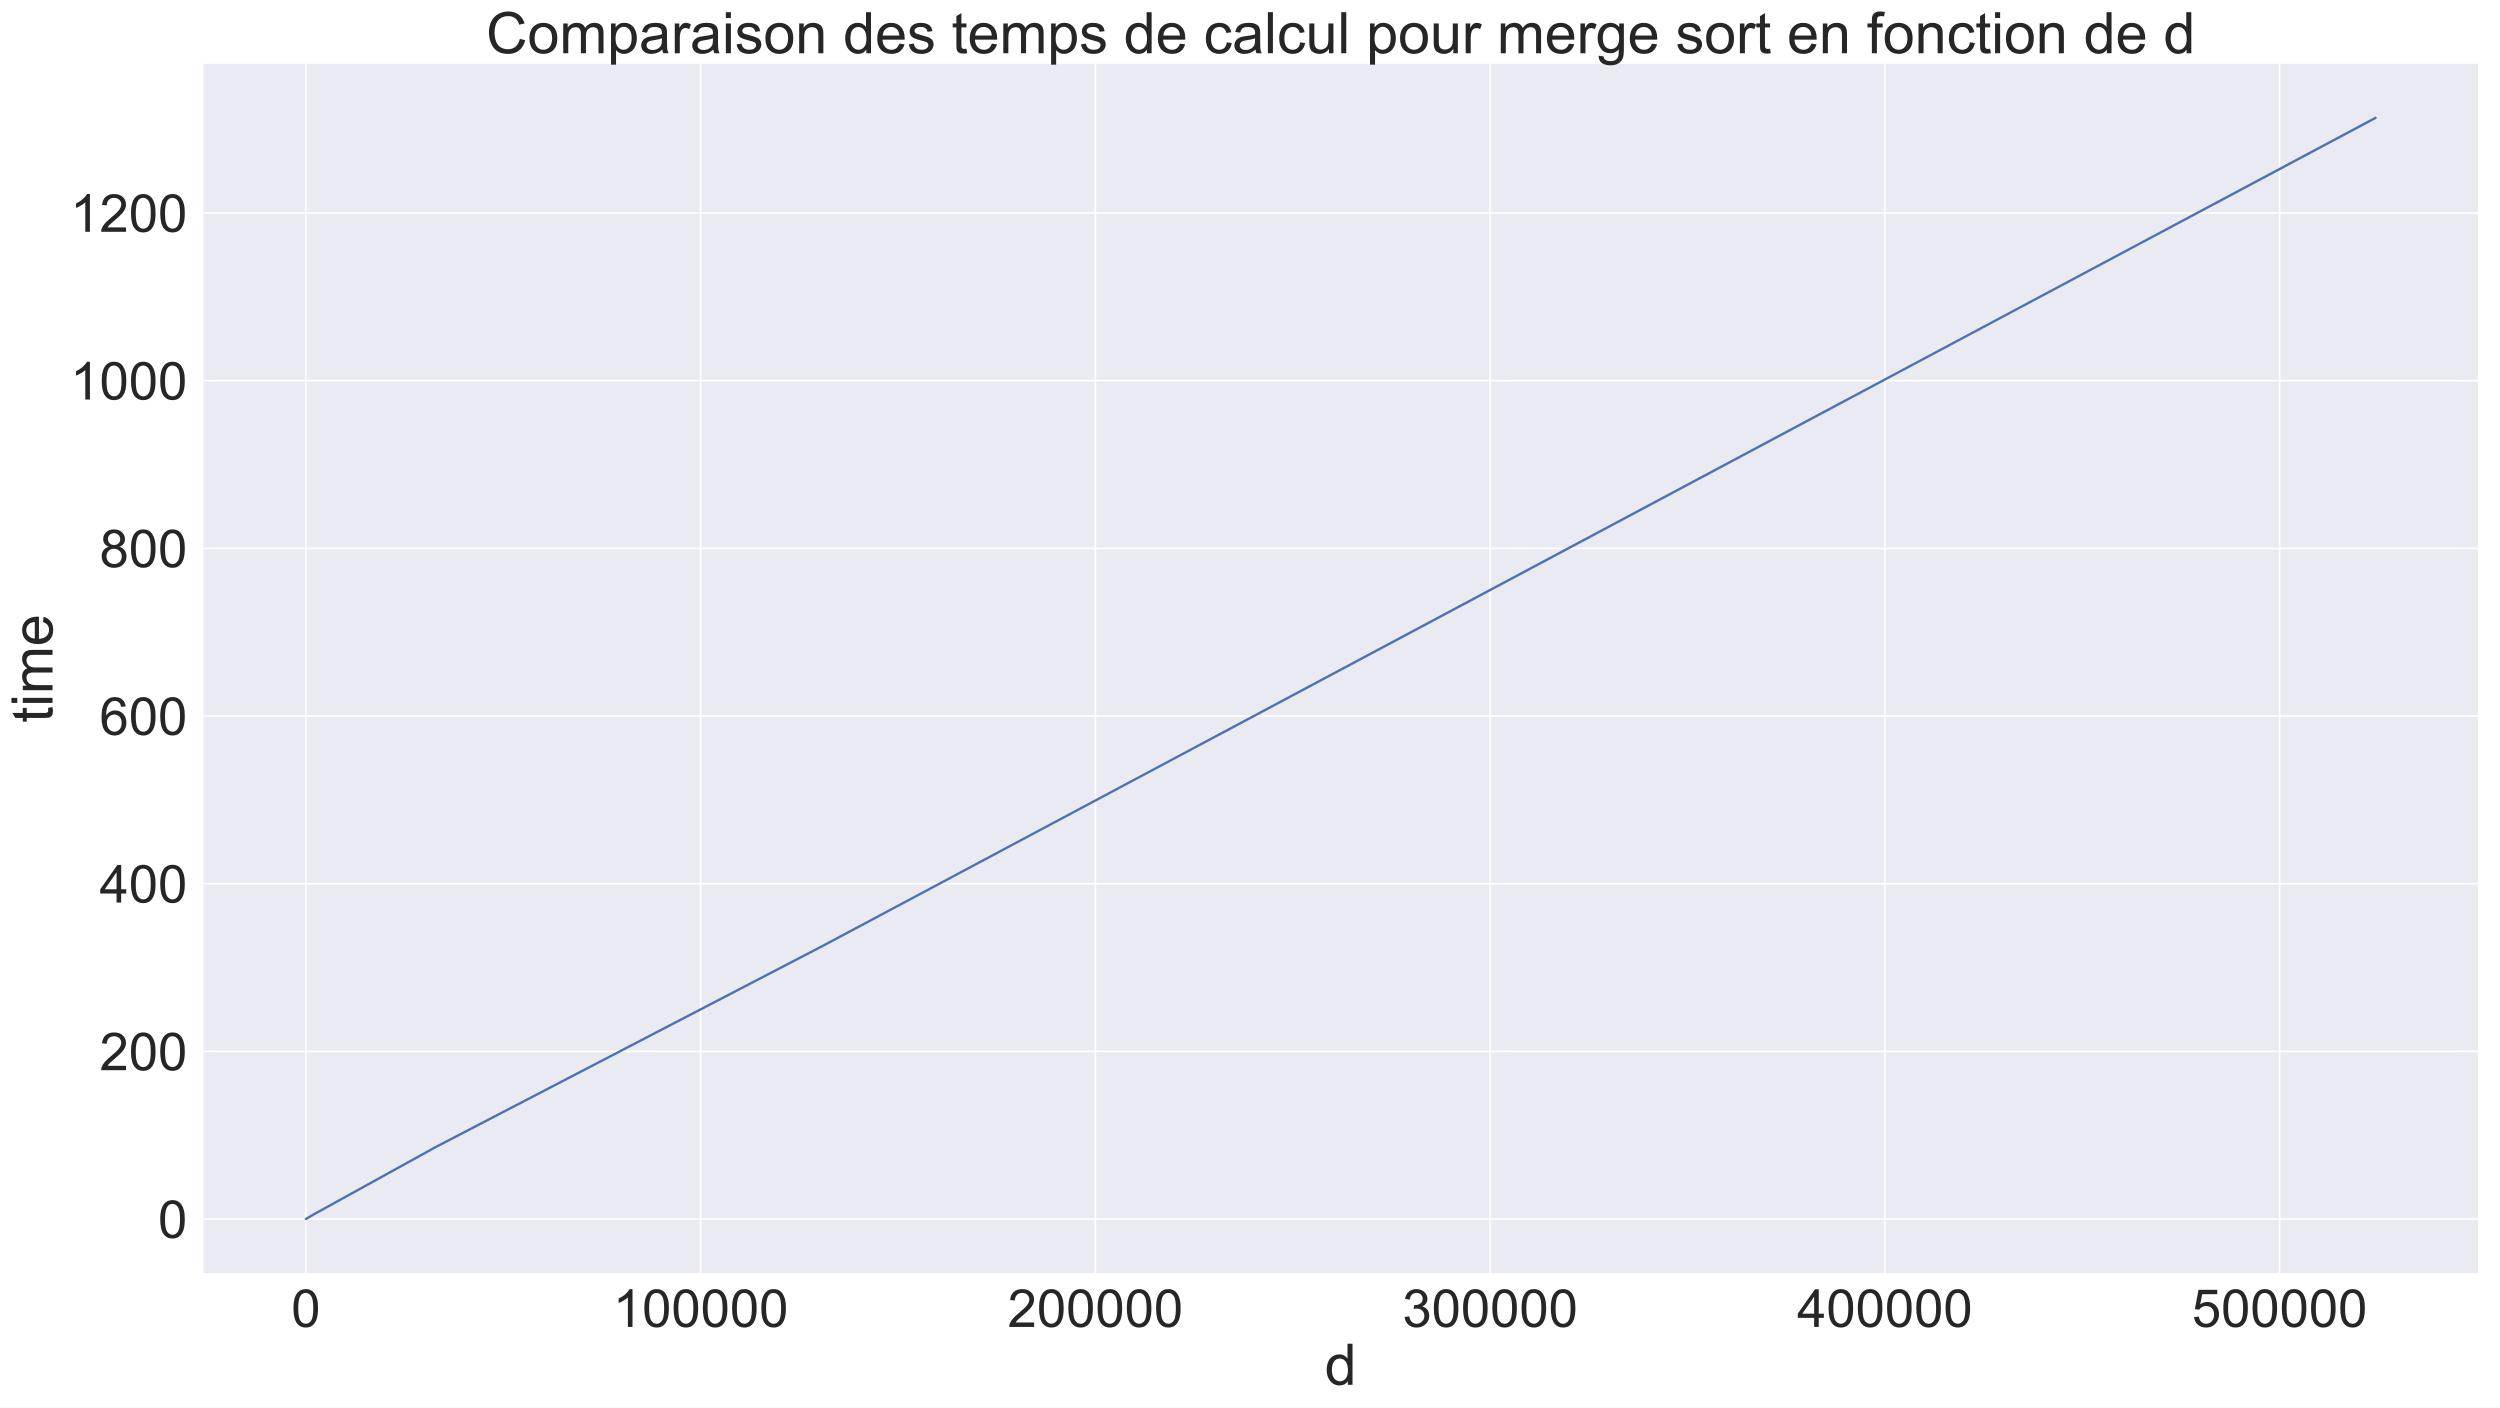
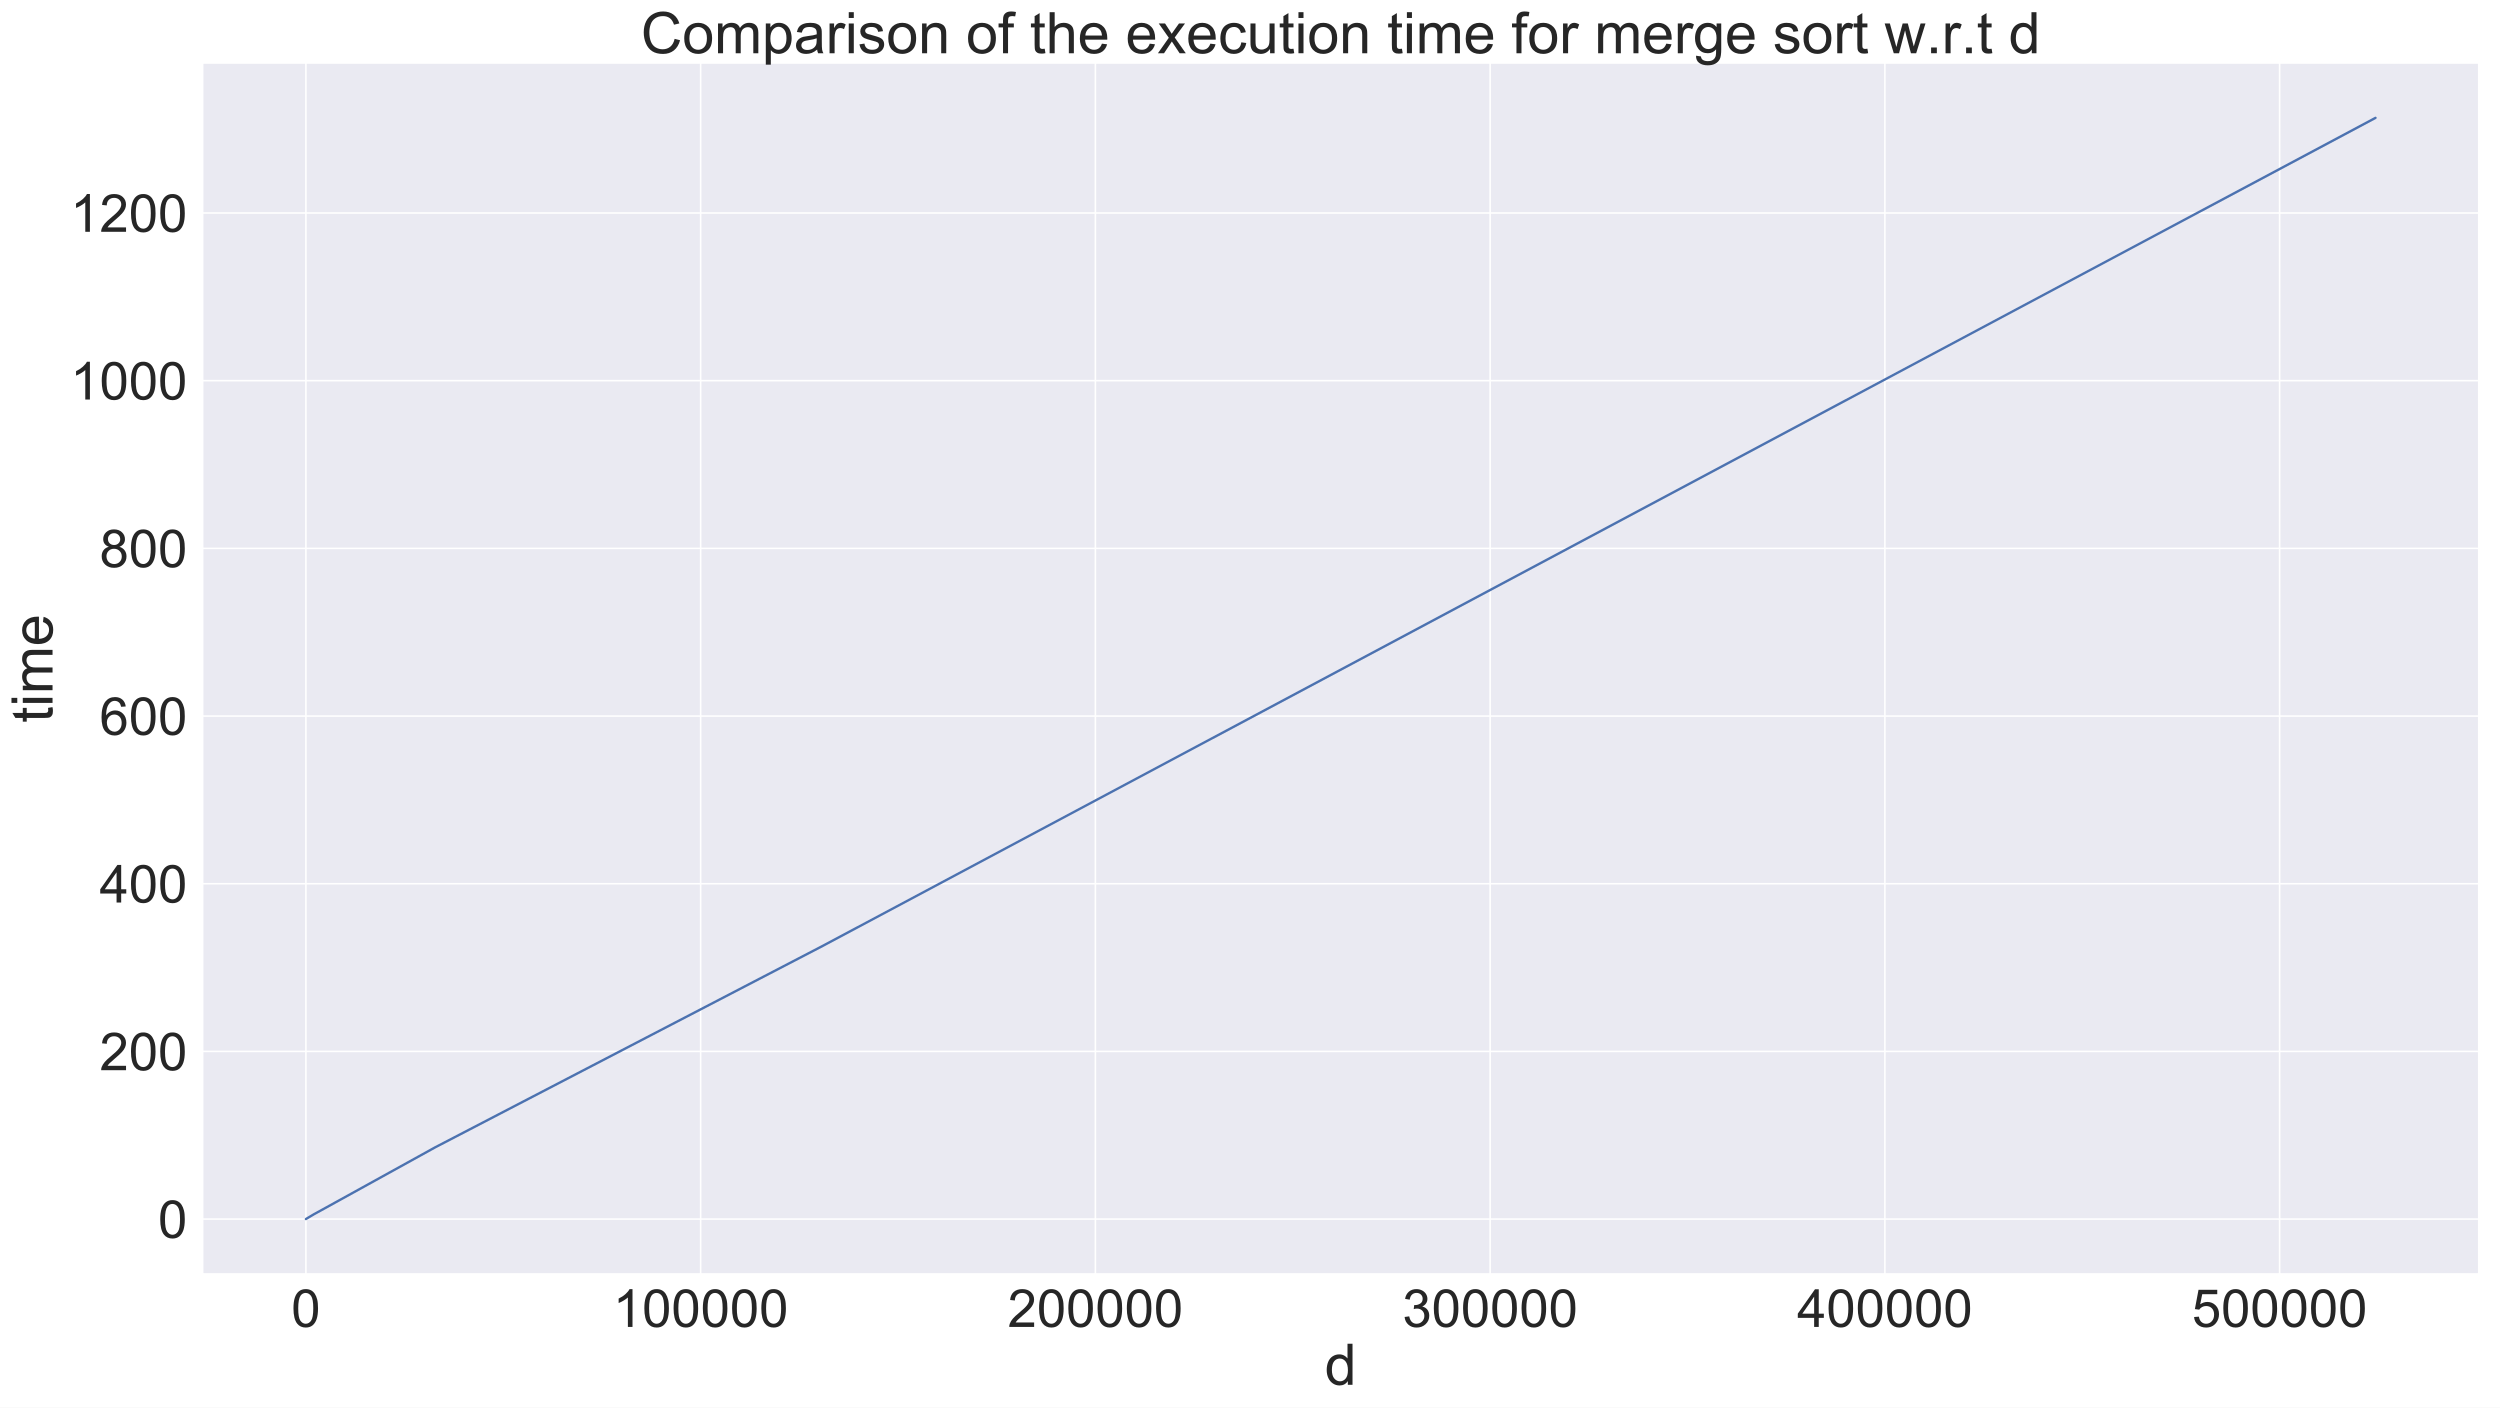
<svg xmlns="http://www.w3.org/2000/svg" xmlns:xlink="http://www.w3.org/1999/xlink" height="883.292pt" version="1.1" viewBox="0 0 1568.707 883.292" width="1568.707pt">
  <defs>
    <style type="text/css">
*{stroke-linecap:butt;stroke-linejoin:round;}
  </style>
  </defs>
  <g id="figure_1">
    <g id="patch_1">
      <path d="M 0 883.292  L 1568.707 883.292  L 1568.707 0  L 0 0  z " style="fill:#ffffff;" />
    </g>
    <g id="axes_1">
      <g id="patch_2">
        <path d="M 127.028 799.489  L 1555.507 799.489  L 1555.507 39.407  L 127.028 39.407  z " style="fill:#eaeaf2;" />
      </g>
      <g id="matplotlib.axis_1">
        <g id="xtick_1">
          <g id="line2d_1">
-             <path clip-path="url(#p38605d8eda)" d="M 191.953 799.489  L 191.953 39.407  " style="fill:none;stroke:#ffffff;stroke-linecap:round;" />
+             <path clip-path="url(#p49fc83da35)" d="M 191.953 799.489  L 191.953 39.407  " style="fill:none;stroke:#ffffff;stroke-linecap:round;" />
          </g>
          <g id="text_1">
            <defs>
              <path d="M 4.156 35.297  Q 4.156 48 6.766 55.734  Q 9.375 63.484 14.516 67.672  Q 19.672 71.875 27.484 71.875  Q 33.25 71.875 37.594 69.547  Q 41.938 67.234 44.766 62.859  Q 47.609 58.5 49.219 52.219  Q 50.828 45.953 50.828 35.297  Q 50.828 22.703 48.234 14.969  Q 45.656 7.234 40.5 3  Q 35.359 -1.219 27.484 -1.219  Q 17.141 -1.219 11.234 6.203  Q 4.156 15.141 4.156 35.297  z M 13.188 35.297  Q 13.188 17.672 17.312 11.828  Q 21.438 6 27.484 6  Q 33.547 6 37.672 11.859  Q 41.797 17.719 41.797 35.297  Q 41.797 52.984 37.672 58.781  Q 33.547 64.594 27.391 64.594  Q 21.344 64.594 17.719 59.469  Q 13.188 52.938 13.188 35.297  z " id="ArialMT-48" />
            </defs>
            <g style="fill:#262626;" transform="translate(182.7779 832.6101)scale(0.33 -0.33)">
              <use xlink:href="#ArialMT-48" />
            </g>
          </g>
        </g>
        <g id="xtick_2">
          <g id="line2d_2">
-             <path clip-path="url(#p38605d8eda)" d="M 439.646 799.489  L 439.646 39.407  " style="fill:none;stroke:#ffffff;stroke-linecap:round;" />
+             <path clip-path="url(#p49fc83da35)" d="M 439.646 799.489  L 439.646 39.407  " style="fill:none;stroke:#ffffff;stroke-linecap:round;" />
          </g>
          <g id="text_2">
            <defs>
              <path d="M 37.25 0  L 28.469 0  L 28.469 56  Q 25.297 52.984 20.141 49.953  Q 14.984 46.922 10.891 45.406  L 10.891 53.906  Q 18.266 57.375 23.781 62.297  Q 29.297 67.234 31.594 71.875  L 37.25 71.875  z " id="ArialMT-49" />
            </defs>
            <g style="fill:#262626;" transform="translate(384.5929 832.6101)scale(0.33 -0.33)">
              <use xlink:href="#ArialMT-49" />
              <use x="55.615" xlink:href="#ArialMT-48" />
              <use x="111.23" xlink:href="#ArialMT-48" />
              <use x="166.846" xlink:href="#ArialMT-48" />
              <use x="222.461" xlink:href="#ArialMT-48" />
              <use x="278.076" xlink:href="#ArialMT-48" />
            </g>
          </g>
        </g>
        <g id="xtick_3">
          <g id="line2d_3">
-             <path clip-path="url(#p38605d8eda)" d="M 687.339 799.489  L 687.339 39.407  " style="fill:none;stroke:#ffffff;stroke-linecap:round;" />
+             <path clip-path="url(#p49fc83da35)" d="M 687.339 799.489  L 687.339 39.407  " style="fill:none;stroke:#ffffff;stroke-linecap:round;" />
          </g>
          <g id="text_3">
            <defs>
              <path d="M 50.344 8.453  L 50.344 0  L 3.031 0  Q 2.938 3.172 4.047 6.109  Q 5.859 10.938 9.828 15.625  Q 13.812 20.312 21.344 26.469  Q 33.016 36.031 37.109 41.625  Q 41.219 47.219 41.219 52.203  Q 41.219 57.422 37.469 61  Q 33.734 64.594 27.734 64.594  Q 21.391 64.594 17.578 60.781  Q 13.766 56.984 13.719 50.25  L 4.688 51.172  Q 5.609 61.281 11.656 66.578  Q 17.719 71.875 27.938 71.875  Q 38.234 71.875 44.234 66.156  Q 50.25 60.453 50.25 52  Q 50.25 47.703 48.484 43.547  Q 46.734 39.406 42.656 34.812  Q 38.578 30.219 29.109 22.219  Q 21.188 15.578 18.938 13.203  Q 16.703 10.844 15.234 8.453  z " id="ArialMT-50" />
            </defs>
            <g style="fill:#262626;" transform="translate(632.2856 832.6101)scale(0.33 -0.33)">
              <use xlink:href="#ArialMT-50" />
              <use x="55.615" xlink:href="#ArialMT-48" />
              <use x="111.23" xlink:href="#ArialMT-48" />
              <use x="166.846" xlink:href="#ArialMT-48" />
              <use x="222.461" xlink:href="#ArialMT-48" />
              <use x="278.076" xlink:href="#ArialMT-48" />
            </g>
          </g>
        </g>
        <g id="xtick_4">
          <g id="line2d_4">
-             <path clip-path="url(#p38605d8eda)" d="M 935.032 799.489  L 935.032 39.407  " style="fill:none;stroke:#ffffff;stroke-linecap:round;" />
+             <path clip-path="url(#p49fc83da35)" d="M 935.032 799.489  L 935.032 39.407  " style="fill:none;stroke:#ffffff;stroke-linecap:round;" />
          </g>
          <g id="text_4">
            <defs>
              <path d="M 4.203 18.891  L 12.984 20.062  Q 14.5 12.594 18.141 9.297  Q 21.781 6 27 6  Q 33.203 6 37.469 10.297  Q 41.75 14.594 41.75 20.953  Q 41.75 27 37.797 30.922  Q 33.844 34.859 27.734 34.859  Q 25.25 34.859 21.531 33.891  L 22.516 41.609  Q 23.391 41.5 23.922 41.5  Q 29.547 41.5 34.031 44.422  Q 38.531 47.359 38.531 53.469  Q 38.531 58.297 35.25 61.469  Q 31.984 64.656 26.812 64.656  Q 21.688 64.656 18.266 61.422  Q 14.844 58.203 13.875 51.766  L 5.078 53.328  Q 6.688 62.156 12.391 67.016  Q 18.109 71.875 26.609 71.875  Q 32.469 71.875 37.391 69.359  Q 42.328 66.844 44.938 62.5  Q 47.562 58.156 47.562 53.266  Q 47.562 48.641 45.062 44.828  Q 42.578 41.016 37.703 38.766  Q 44.047 37.312 47.562 32.688  Q 51.078 28.078 51.078 21.141  Q 51.078 11.766 44.234 5.25  Q 37.406 -1.266 26.953 -1.266  Q 17.531 -1.266 11.297 4.344  Q 5.078 9.969 4.203 18.891  z " id="ArialMT-51" />
            </defs>
            <g style="fill:#262626;" transform="translate(879.9783 832.6101)scale(0.33 -0.33)">
              <use xlink:href="#ArialMT-51" />
              <use x="55.615" xlink:href="#ArialMT-48" />
              <use x="111.23" xlink:href="#ArialMT-48" />
              <use x="166.846" xlink:href="#ArialMT-48" />
              <use x="222.461" xlink:href="#ArialMT-48" />
              <use x="278.076" xlink:href="#ArialMT-48" />
            </g>
          </g>
        </g>
        <g id="xtick_5">
          <g id="line2d_5">
-             <path clip-path="url(#p38605d8eda)" d="M 1182.724 799.489  L 1182.724 39.407  " style="fill:none;stroke:#ffffff;stroke-linecap:round;" />
+             <path clip-path="url(#p49fc83da35)" d="M 1182.724 799.489  L 1182.724 39.407  " style="fill:none;stroke:#ffffff;stroke-linecap:round;" />
          </g>
          <g id="text_5">
            <defs>
              <path d="M 32.328 0  L 32.328 17.141  L 1.266 17.141  L 1.266 25.203  L 33.938 71.578  L 41.109 71.578  L 41.109 25.203  L 50.781 25.203  L 50.781 17.141  L 41.109 17.141  L 41.109 0  z M 32.328 25.203  L 32.328 57.469  L 9.906 25.203  z " id="ArialMT-52" />
            </defs>
            <g style="fill:#262626;" transform="translate(1127.671 832.6101)scale(0.33 -0.33)">
              <use xlink:href="#ArialMT-52" />
              <use x="55.615" xlink:href="#ArialMT-48" />
              <use x="111.23" xlink:href="#ArialMT-48" />
              <use x="166.846" xlink:href="#ArialMT-48" />
              <use x="222.461" xlink:href="#ArialMT-48" />
              <use x="278.076" xlink:href="#ArialMT-48" />
            </g>
          </g>
        </g>
        <g id="xtick_6">
          <g id="line2d_6">
-             <path clip-path="url(#p38605d8eda)" d="M 1430.417 799.489  L 1430.417 39.407  " style="fill:none;stroke:#ffffff;stroke-linecap:round;" />
+             <path clip-path="url(#p49fc83da35)" d="M 1430.417 799.489  L 1430.417 39.407  " style="fill:none;stroke:#ffffff;stroke-linecap:round;" />
          </g>
          <g id="text_6">
            <defs>
              <path d="M 4.156 18.75  L 13.375 19.531  Q 14.406 12.797 18.141 9.391  Q 21.875 6 27.156 6  Q 33.5 6 37.891 10.781  Q 42.281 15.578 42.281 23.484  Q 42.281 31 38.062 35.344  Q 33.844 39.703 27 39.703  Q 22.75 39.703 19.328 37.766  Q 15.922 35.844 13.969 32.766  L 5.719 33.844  L 12.641 70.609  L 48.25 70.609  L 48.25 62.203  L 19.672 62.203  L 15.828 42.969  Q 22.266 47.469 29.344 47.469  Q 38.719 47.469 45.156 40.969  Q 51.609 34.469 51.609 24.266  Q 51.609 14.547 45.953 7.469  Q 39.062 -1.219 27.156 -1.219  Q 17.391 -1.219 11.203 4.25  Q 5.031 9.719 4.156 18.75  z " id="ArialMT-53" />
            </defs>
            <g style="fill:#262626;" transform="translate(1375.364 832.6101)scale(0.33 -0.33)">
              <use xlink:href="#ArialMT-53" />
              <use x="55.615" xlink:href="#ArialMT-48" />
              <use x="111.23" xlink:href="#ArialMT-48" />
              <use x="166.846" xlink:href="#ArialMT-48" />
              <use x="222.461" xlink:href="#ArialMT-48" />
              <use x="278.076" xlink:href="#ArialMT-48" />
            </g>
          </g>
        </g>
        <g id="text_7">
          <defs>
            <path d="M 40.234 0  L 40.234 6.547  Q 35.297 -1.172 25.734 -1.172  Q 19.531 -1.172 14.328 2.25  Q 9.125 5.672 6.266 11.797  Q 3.422 17.922 3.422 25.875  Q 3.422 33.641 6 39.969  Q 8.594 46.297 13.766 49.656  Q 18.953 53.031 25.344 53.031  Q 30.031 53.031 33.688 51.047  Q 37.359 49.078 39.656 45.906  L 39.656 71.578  L 48.391 71.578  L 48.391 0  z M 12.453 25.875  Q 12.453 15.922 16.641 10.984  Q 20.844 6.062 26.562 6.062  Q 32.328 6.062 36.344 10.766  Q 40.375 15.484 40.375 25.141  Q 40.375 35.797 36.266 40.766  Q 32.172 45.75 26.172 45.75  Q 20.312 45.75 16.375 40.969  Q 12.453 36.188 12.453 25.875  z " id="ArialMT-100" />
          </defs>
          <g style="fill:#262626;" transform="translate(831.2578 868.9369)scale(0.36 -0.36)">
            <use xlink:href="#ArialMT-100" />
          </g>
        </g>
      </g>
      <g id="matplotlib.axis_2">
        <g id="ytick_1">
          <g id="line2d_7">
-             <path clip-path="url(#p38605d8eda)" d="M 127.028 764.957  L 1555.507 764.957  " style="fill:none;stroke:#ffffff;stroke-linecap:round;" />
+             <path clip-path="url(#p49fc83da35)" d="M 127.028 764.957  L 1555.507 764.957  " style="fill:none;stroke:#ffffff;stroke-linecap:round;" />
          </g>
          <g id="text_8">
            <g style="fill:#262626;" transform="translate(99.17641 776.7675)scale(0.33 -0.33)">
              <use xlink:href="#ArialMT-48" />
            </g>
          </g>
        </g>
        <g id="ytick_2">
          <g id="line2d_8">
-             <path clip-path="url(#p38605d8eda)" d="M 127.028 659.741  L 1555.507 659.741  " style="fill:none;stroke:#ffffff;stroke-linecap:round;" />
+             <path clip-path="url(#p49fc83da35)" d="M 127.028 659.741  L 1555.507 659.741  " style="fill:none;stroke:#ffffff;stroke-linecap:round;" />
          </g>
          <g id="text_9">
            <g style="fill:#262626;" transform="translate(62.47422 671.551)scale(0.33 -0.33)">
              <use xlink:href="#ArialMT-50" />
              <use x="55.615" xlink:href="#ArialMT-48" />
              <use x="111.23" xlink:href="#ArialMT-48" />
            </g>
          </g>
        </g>
        <g id="ytick_3">
          <g id="line2d_9">
-             <path clip-path="url(#p38605d8eda)" d="M 127.028 554.524  L 1555.507 554.524  " style="fill:none;stroke:#ffffff;stroke-linecap:round;" />
+             <path clip-path="url(#p49fc83da35)" d="M 127.028 554.524  L 1555.507 554.524  " style="fill:none;stroke:#ffffff;stroke-linecap:round;" />
          </g>
          <g id="text_10">
            <g style="fill:#262626;" transform="translate(62.47422 566.3344)scale(0.33 -0.33)">
              <use xlink:href="#ArialMT-52" />
              <use x="55.615" xlink:href="#ArialMT-48" />
              <use x="111.23" xlink:href="#ArialMT-48" />
            </g>
          </g>
        </g>
        <g id="ytick_4">
          <g id="line2d_10">
-             <path clip-path="url(#p38605d8eda)" d="M 127.028 449.308  L 1555.507 449.308  " style="fill:none;stroke:#ffffff;stroke-linecap:round;" />
+             <path clip-path="url(#p49fc83da35)" d="M 127.028 449.308  L 1555.507 449.308  " style="fill:none;stroke:#ffffff;stroke-linecap:round;" />
          </g>
          <g id="text_11">
            <defs>
              <path d="M 49.75 54.047  L 41.016 53.375  Q 39.844 58.547 37.703 60.891  Q 34.125 64.656 28.906 64.656  Q 24.703 64.656 21.531 62.312  Q 17.391 59.281 14.984 53.469  Q 12.594 47.656 12.5 36.922  Q 15.672 41.75 20.266 44.094  Q 24.859 46.438 29.891 46.438  Q 38.672 46.438 44.844 39.969  Q 51.031 33.5 51.031 23.25  Q 51.031 16.5 48.125 10.719  Q 45.219 4.938 40.141 1.859  Q 35.062 -1.219 28.609 -1.219  Q 17.625 -1.219 10.688 6.859  Q 3.766 14.938 3.766 33.5  Q 3.766 54.25 11.422 63.672  Q 18.109 71.875 29.438 71.875  Q 37.891 71.875 43.281 67.141  Q 48.688 62.406 49.75 54.047  z M 13.875 23.188  Q 13.875 18.656 15.797 14.5  Q 17.719 10.359 21.188 8.172  Q 24.656 6 28.469 6  Q 34.031 6 38.031 10.484  Q 42.047 14.984 42.047 22.703  Q 42.047 30.125 38.078 34.391  Q 34.125 38.672 28.125 38.672  Q 22.172 38.672 18.016 34.391  Q 13.875 30.125 13.875 23.188  z " id="ArialMT-54" />
            </defs>
            <g style="fill:#262626;" transform="translate(62.47422 461.1179)scale(0.33 -0.33)">
              <use xlink:href="#ArialMT-54" />
              <use x="55.615" xlink:href="#ArialMT-48" />
              <use x="111.23" xlink:href="#ArialMT-48" />
            </g>
          </g>
        </g>
        <g id="ytick_5">
          <g id="line2d_11">
-             <path clip-path="url(#p38605d8eda)" d="M 127.028 344.091  L 1555.507 344.091  " style="fill:none;stroke:#ffffff;stroke-linecap:round;" />
+             <path clip-path="url(#p49fc83da35)" d="M 127.028 344.091  L 1555.507 344.091  " style="fill:none;stroke:#ffffff;stroke-linecap:round;" />
          </g>
          <g id="text_12">
            <defs>
              <path d="M 17.672 38.812  Q 12.203 40.828 9.562 44.531  Q 6.938 48.25 6.938 53.422  Q 6.938 61.234 12.547 66.547  Q 18.172 71.875 27.484 71.875  Q 36.859 71.875 42.578 66.422  Q 48.297 60.984 48.297 53.172  Q 48.297 48.188 45.672 44.5  Q 43.062 40.828 37.75 38.812  Q 44.344 36.672 47.781 31.875  Q 51.219 27.094 51.219 20.453  Q 51.219 11.281 44.719 5.031  Q 38.234 -1.219 27.641 -1.219  Q 17.047 -1.219 10.547 5.047  Q 4.047 11.328 4.047 20.703  Q 4.047 27.688 7.594 32.391  Q 11.141 37.109 17.672 38.812  z M 15.922 53.719  Q 15.922 48.641 19.188 45.406  Q 22.469 42.188 27.688 42.188  Q 32.766 42.188 36.016 45.375  Q 39.266 48.578 39.266 53.219  Q 39.266 58.062 35.906 61.359  Q 32.562 64.656 27.594 64.656  Q 22.562 64.656 19.234 61.422  Q 15.922 58.203 15.922 53.719  z M 13.094 20.656  Q 13.094 16.891 14.875 13.375  Q 16.656 9.859 20.172 7.922  Q 23.688 6 27.734 6  Q 34.031 6 38.125 10.047  Q 42.234 14.109 42.234 20.359  Q 42.234 26.703 38.016 30.859  Q 33.797 35.016 27.438 35.016  Q 21.234 35.016 17.156 30.906  Q 13.094 26.812 13.094 20.656  z " id="ArialMT-56" />
            </defs>
            <g style="fill:#262626;" transform="translate(62.47422 355.9014)scale(0.33 -0.33)">
              <use xlink:href="#ArialMT-56" />
              <use x="55.615" xlink:href="#ArialMT-48" />
              <use x="111.23" xlink:href="#ArialMT-48" />
            </g>
          </g>
        </g>
        <g id="ytick_6">
          <g id="line2d_12">
-             <path clip-path="url(#p38605d8eda)" d="M 127.028 238.874  L 1555.507 238.874  " style="fill:none;stroke:#ffffff;stroke-linecap:round;" />
+             <path clip-path="url(#p49fc83da35)" d="M 127.028 238.874  L 1555.507 238.874  " style="fill:none;stroke:#ffffff;stroke-linecap:round;" />
          </g>
          <g id="text_13">
            <g style="fill:#262626;" transform="translate(44.12313 250.6848)scale(0.33 -0.33)">
              <use xlink:href="#ArialMT-49" />
              <use x="55.615" xlink:href="#ArialMT-48" />
              <use x="111.23" xlink:href="#ArialMT-48" />
              <use x="166.846" xlink:href="#ArialMT-48" />
            </g>
          </g>
        </g>
        <g id="ytick_7">
          <g id="line2d_13">
-             <path clip-path="url(#p38605d8eda)" d="M 127.028 133.658  L 1555.507 133.658  " style="fill:none;stroke:#ffffff;stroke-linecap:round;" />
+             <path clip-path="url(#p49fc83da35)" d="M 127.028 133.658  L 1555.507 133.658  " style="fill:none;stroke:#ffffff;stroke-linecap:round;" />
          </g>
          <g id="text_14">
            <g style="fill:#262626;" transform="translate(44.12313 145.4683)scale(0.33 -0.33)">
              <use xlink:href="#ArialMT-49" />
              <use x="55.615" xlink:href="#ArialMT-50" />
              <use x="111.23" xlink:href="#ArialMT-48" />
              <use x="166.846" xlink:href="#ArialMT-48" />
            </g>
          </g>
        </g>
        <g id="text_15">
          <defs>
            <path d="M 25.781 7.859  L 27.047 0.094  Q 23.344 -0.688 20.406 -0.688  Q 15.625 -0.688 12.984 0.828  Q 10.359 2.344 9.281 4.812  Q 8.203 7.281 8.203 15.188  L 8.203 45.016  L 1.766 45.016  L 1.766 51.859  L 8.203 51.859  L 8.203 64.703  L 16.938 69.969  L 16.938 51.859  L 25.781 51.859  L 25.781 45.016  L 16.938 45.016  L 16.938 14.703  Q 16.938 10.938 17.406 9.859  Q 17.875 8.797 18.922 8.156  Q 19.969 7.516 21.922 7.516  Q 23.391 7.516 25.781 7.859  z " id="ArialMT-116" />
            <path d="M 6.641 61.469  L 6.641 71.578  L 15.438 71.578  L 15.438 61.469  z M 6.641 0  L 6.641 51.859  L 15.438 51.859  L 15.438 0  z " id="ArialMT-105" />
            <path d="M 6.594 0  L 6.594 51.859  L 14.453 51.859  L 14.453 44.578  Q 16.891 48.391 20.938 50.703  Q 25 53.031 30.172 53.031  Q 35.938 53.031 39.625 50.641  Q 43.312 48.25 44.828 43.953  Q 50.984 53.031 60.844 53.031  Q 68.562 53.031 72.703 48.75  Q 76.859 44.484 76.859 35.594  L 76.859 0  L 68.109 0  L 68.109 32.672  Q 68.109 37.938 67.25 40.25  Q 66.406 42.578 64.156 43.984  Q 61.922 45.406 58.891 45.406  Q 53.422 45.406 49.797 41.766  Q 46.188 38.141 46.188 30.125  L 46.188 0  L 37.406 0  L 37.406 33.688  Q 37.406 39.547 35.25 42.469  Q 33.109 45.406 28.219 45.406  Q 24.516 45.406 21.359 43.453  Q 18.219 41.5 16.797 37.734  Q 15.375 33.984 15.375 26.906  L 15.375 0  z " id="ArialMT-109" />
            <path d="M 42.094 16.703  L 51.172 15.578  Q 49.031 7.625 43.219 3.219  Q 37.406 -1.172 28.375 -1.172  Q 17 -1.172 10.328 5.828  Q 3.656 12.844 3.656 25.484  Q 3.656 38.578 10.391 45.797  Q 17.141 53.031 27.875 53.031  Q 38.281 53.031 44.875 45.953  Q 51.469 38.875 51.469 26.031  Q 51.469 25.25 51.422 23.688  L 12.75 23.688  Q 13.234 15.141 17.578 10.594  Q 21.922 6.062 28.422 6.062  Q 33.25 6.062 36.672 8.594  Q 40.094 11.141 42.094 16.703  z M 13.234 30.906  L 42.188 30.906  Q 41.609 37.453 38.875 40.719  Q 34.672 45.797 27.984 45.797  Q 21.922 45.797 17.797 41.75  Q 13.672 37.703 13.234 30.906  z " id="ArialMT-101" />
          </defs>
          <g style="fill:#262626;" transform="translate(32.96813 453.4512)rotate(-90)scale(0.36 -0.36)">
            <use xlink:href="#ArialMT-116" />
            <use x="27.783" xlink:href="#ArialMT-105" />
            <use x="50" xlink:href="#ArialMT-109" />
            <use x="133.301" xlink:href="#ArialMT-101" />
          </g>
        </g>
      </g>
      <g id="line2d_14">
-         <path clip-path="url(#p38605d8eda)" d="M 191.958 764.94  L 191.973 764.926  L 192.033 764.882  L 192.271 764.737  L 193.222 764.163  L 197.026 761.9  L 212.244 753.522  L 273.117 719.901  L 516.609 593.342  L 1490.577 73.956  " style="fill:none;stroke:#4c72b0;stroke-linecap:round;stroke-width:1.5;" />
+         <path clip-path="url(#p49fc83da35)" d="M 191.958 764.94  L 191.973 764.926  L 192.033 764.882  L 192.271 764.737  L 193.222 764.163  L 197.026 761.9  L 212.244 753.522  L 273.117 719.901  L 516.609 593.342  L 1490.577 73.956  " style="fill:none;stroke:#4c72b0;stroke-linecap:round;stroke-width:1.5;" />
      </g>
      <g id="patch_3">
        <path d="M 127.028 799.489  L 127.028 39.407  " style="fill:none;stroke:#ffffff;stroke-linecap:square;stroke-linejoin:miter;stroke-width:1.25;" />
      </g>
      <g id="patch_4">
        <path d="M 1555.507 799.489  L 1555.507 39.407  " style="fill:none;stroke:#ffffff;stroke-linecap:square;stroke-linejoin:miter;stroke-width:1.25;" />
      </g>
      <g id="patch_5">
        <path d="M 127.028 799.489  L 1555.507 799.489  " style="fill:none;stroke:#ffffff;stroke-linecap:square;stroke-linejoin:miter;stroke-width:1.25;" />
      </g>
      <g id="patch_6">
        <path d="M 127.028 39.407  L 1555.507 39.407  " style="fill:none;stroke:#ffffff;stroke-linecap:square;stroke-linejoin:miter;stroke-width:1.25;" />
      </g>
      <g id="text_16">
        <defs>
          <path d="M 58.797 25.094  L 68.266 22.703  Q 65.281 11.031 57.547 4.906  Q 49.812 -1.219 38.625 -1.219  Q 27.047 -1.219 19.797 3.484  Q 12.547 8.203 8.766 17.141  Q 4.984 26.078 4.984 36.328  Q 4.984 47.516 9.25 55.828  Q 13.531 64.156 21.406 68.469  Q 29.297 72.797 38.766 72.797  Q 49.516 72.797 56.828 67.328  Q 64.156 61.859 67.047 51.953  L 57.719 49.75  Q 55.219 57.562 50.484 61.125  Q 45.75 64.703 38.578 64.703  Q 30.328 64.703 24.781 60.734  Q 19.234 56.781 16.984 50.109  Q 14.75 43.453 14.75 36.375  Q 14.75 27.25 17.406 20.438  Q 20.062 13.625 25.672 10.25  Q 31.297 6.891 37.844 6.891  Q 45.797 6.891 51.312 11.469  Q 56.844 16.062 58.797 25.094  z " id="ArialMT-67" />
          <path d="M 3.328 25.922  Q 3.328 40.328 11.328 47.266  Q 18.016 53.031 27.641 53.031  Q 38.328 53.031 45.109 46.016  Q 51.906 39.016 51.906 26.656  Q 51.906 16.656 48.906 10.906  Q 45.906 5.172 40.156 2  Q 34.422 -1.172 27.641 -1.172  Q 16.75 -1.172 10.031 5.812  Q 3.328 12.797 3.328 25.922  z M 12.359 25.922  Q 12.359 15.969 16.703 11.016  Q 21.047 6.062 27.641 6.062  Q 34.188 6.062 38.531 11.031  Q 42.875 16.016 42.875 26.219  Q 42.875 35.844 38.5 40.797  Q 34.125 45.75 27.641 45.75  Q 21.047 45.75 16.703 40.812  Q 12.359 35.891 12.359 25.922  z " id="ArialMT-111" />
          <path d="M 6.594 -19.875  L 6.594 51.859  L 14.594 51.859  L 14.594 45.125  Q 17.438 49.078 21 51.047  Q 24.562 53.031 29.641 53.031  Q 36.281 53.031 41.359 49.609  Q 46.438 46.188 49.016 39.953  Q 51.609 33.734 51.609 26.312  Q 51.609 18.359 48.75 11.984  Q 45.906 5.609 40.453 2.219  Q 35.016 -1.172 29 -1.172  Q 24.609 -1.172 21.109 0.688  Q 17.625 2.547 15.375 5.375  L 15.375 -19.875  z M 14.547 25.641  Q 14.547 15.625 18.594 10.844  Q 22.656 6.062 28.422 6.062  Q 34.281 6.062 38.453 11.016  Q 42.625 15.969 42.625 26.375  Q 42.625 36.281 38.547 41.203  Q 34.469 46.141 28.812 46.141  Q 23.188 46.141 18.859 40.891  Q 14.547 35.641 14.547 25.641  z " id="ArialMT-112" />
          <path d="M 40.438 6.391  Q 35.547 2.25 31.031 0.531  Q 26.516 -1.172 21.344 -1.172  Q 12.797 -1.172 8.203 3  Q 3.609 7.172 3.609 13.672  Q 3.609 17.484 5.344 20.625  Q 7.078 23.781 9.891 25.688  Q 12.703 27.594 16.219 28.562  Q 18.797 29.25 24.031 29.891  Q 34.672 31.156 39.703 32.906  Q 39.75 34.719 39.75 35.203  Q 39.75 40.578 37.25 42.781  Q 33.891 45.75 27.25 45.75  Q 21.047 45.75 18.094 43.578  Q 15.141 41.406 13.719 35.891  L 5.125 37.062  Q 6.297 42.578 8.984 45.969  Q 11.672 49.359 16.75 51.188  Q 21.828 53.031 28.516 53.031  Q 35.156 53.031 39.297 51.469  Q 43.453 49.906 45.406 47.531  Q 47.359 45.172 48.141 41.547  Q 48.578 39.312 48.578 33.453  L 48.578 21.734  Q 48.578 9.469 49.141 6.219  Q 49.703 2.984 51.375 0  L 42.188 0  Q 40.828 2.734 40.438 6.391  z M 39.703 26.031  Q 34.906 24.078 25.344 22.703  Q 19.922 21.922 17.672 20.938  Q 15.438 19.969 14.203 18.094  Q 12.984 16.219 12.984 13.922  Q 12.984 10.406 15.641 8.062  Q 18.312 5.719 23.438 5.719  Q 28.516 5.719 32.469 7.938  Q 36.422 10.156 38.281 14.016  Q 39.703 17 39.703 22.797  z " id="ArialMT-97" />
          <path d="M 6.5 0  L 6.5 51.859  L 14.406 51.859  L 14.406 44  Q 17.438 49.516 20 51.266  Q 22.562 53.031 25.641 53.031  Q 30.078 53.031 34.672 50.203  L 31.641 42.047  Q 28.422 43.953 25.203 43.953  Q 22.312 43.953 20.016 42.219  Q 17.719 40.484 16.75 37.406  Q 15.281 32.719 15.281 27.156  L 15.281 0  z " id="ArialMT-114" />
          <path d="M 3.078 15.484  L 11.766 16.844  Q 12.5 11.625 15.844 8.844  Q 19.188 6.062 25.203 6.062  Q 31.25 6.062 34.172 8.516  Q 37.109 10.984 37.109 14.312  Q 37.109 17.281 34.516 19  Q 32.719 20.172 25.531 21.969  Q 15.875 24.422 12.141 26.203  Q 8.406 27.984 6.469 31.125  Q 4.547 34.281 4.547 38.094  Q 4.547 41.547 6.125 44.5  Q 7.719 47.469 10.453 49.422  Q 12.5 50.922 16.031 51.969  Q 19.578 53.031 23.641 53.031  Q 29.734 53.031 34.344 51.266  Q 38.969 49.516 41.156 46.5  Q 43.359 43.5 44.188 38.484  L 35.594 37.312  Q 35.016 41.312 32.203 43.547  Q 29.391 45.797 24.266 45.797  Q 18.219 45.797 15.625 43.797  Q 13.031 41.797 13.031 39.109  Q 13.031 37.406 14.109 36.031  Q 15.188 34.625 17.484 33.688  Q 18.797 33.203 25.25 31.453  Q 34.578 28.953 38.25 27.359  Q 41.938 25.781 44.031 22.75  Q 46.141 19.734 46.141 15.234  Q 46.141 10.844 43.578 6.953  Q 41.016 3.078 36.172 0.953  Q 31.344 -1.172 25.25 -1.172  Q 15.141 -1.172 9.844 3.031  Q 4.547 7.234 3.078 15.484  z " id="ArialMT-115" />
          <path d="M 6.594 0  L 6.594 51.859  L 14.5 51.859  L 14.5 44.484  Q 20.219 53.031 31 53.031  Q 35.688 53.031 39.625 51.344  Q 43.562 49.656 45.516 46.922  Q 47.469 44.188 48.25 40.438  Q 48.734 37.984 48.734 31.891  L 48.734 0  L 39.938 0  L 39.938 31.547  Q 39.938 36.922 38.906 39.578  Q 37.891 42.234 35.281 43.812  Q 32.672 45.406 29.156 45.406  Q 23.531 45.406 19.453 41.844  Q 15.375 38.281 15.375 28.328  L 15.375 0  z " id="ArialMT-110" />
          <path id="ArialMT-32" />
+           <path d="M 8.688 0  L 8.688 45.016  L 0.922 45.016  L 0.922 51.859  L 8.688 51.859  L 8.688 57.375  Q 8.688 62.594 9.625 65.141  Q 10.891 68.562 14.078 70.672  Q 17.281 72.797 23.047 72.797  Q 26.766 72.797 31.25 71.922  L 29.938 64.266  Q 27.203 64.75 24.75 64.75  Q 20.75 64.75 19.094 63.031  Q 17.438 61.328 17.438 56.641  L 17.438 51.859  L 27.547 51.859  L 27.547 45.016  L 17.438 45.016  L 17.438 0  z " id="ArialMT-102" />
+           <path d="M 6.594 0  L 6.594 71.578  L 15.375 71.578  L 15.375 45.906  Q 21.531 53.031 30.906 53.031  Q 36.672 53.031 40.922 50.75  Q 45.172 48.484 47 44.484  Q 48.828 40.484 48.828 32.859  L 48.828 0  L 40.047 0  L 40.047 32.859  Q 40.047 39.453 37.188 42.453  Q 34.328 45.453 29.109 45.453  Q 25.203 45.453 21.75 43.422  Q 18.312 41.406 16.844 37.938  Q 15.375 34.469 15.375 28.375  L 15.375 0  z " id="ArialMT-104" />
+           <path d="M 0.734 0  L 19.672 26.953  L 2.156 51.859  L 13.141 51.859  L 21.094 39.703  Q 23.344 36.234 24.703 33.891  Q 26.859 37.109 28.656 39.594  L 37.406 51.859  L 47.906 51.859  L 29.984 27.438  L 49.266 0  L 38.484 0  L 27.828 16.109  L 25 20.453  L 11.375 0  z " id="ArialMT-120" />
          <path d="M 40.438 19  L 49.078 17.875  Q 47.656 8.938 41.812 3.875  Q 35.984 -1.172 27.484 -1.172  Q 16.844 -1.172 10.375 5.781  Q 3.906 12.75 3.906 25.734  Q 3.906 34.125 6.688 40.422  Q 9.469 46.734 15.156 49.875  Q 20.844 53.031 27.547 53.031  Q 35.984 53.031 41.359 48.75  Q 46.734 44.484 48.25 36.625  L 39.703 35.297  Q 38.484 40.531 35.375 43.156  Q 32.281 45.797 27.875 45.797  Q 21.234 45.797 17.078 41.031  Q 12.938 36.281 12.938 25.984  Q 12.938 15.531 16.938 10.797  Q 20.953 6.062 27.391 6.062  Q 32.562 6.062 36.031 9.234  Q 39.5 12.406 40.438 19  z " id="ArialMT-99" />
-           <path d="M 6.391 0  L 6.391 71.578  L 15.188 71.578  L 15.188 0  z " id="ArialMT-108" />
          <path d="M 40.578 0  L 40.578 7.625  Q 34.516 -1.172 24.125 -1.172  Q 19.531 -1.172 15.547 0.578  Q 11.578 2.344 9.641 5  Q 7.719 7.672 6.938 11.531  Q 6.391 14.109 6.391 19.734  L 6.391 51.859  L 15.188 51.859  L 15.188 23.094  Q 15.188 16.219 15.719 13.812  Q 16.547 10.359 19.234 8.375  Q 21.922 6.391 25.875 6.391  Q 29.828 6.391 33.297 8.422  Q 36.766 10.453 38.203 13.938  Q 39.656 17.438 39.656 24.078  L 39.656 51.859  L 48.438 51.859  L 48.438 0  z " id="ArialMT-117" />
          <path d="M 4.984 -4.297  L 13.531 -5.562  Q 14.062 -9.516 16.5 -11.328  Q 19.781 -13.766 25.438 -13.766  Q 31.547 -13.766 34.859 -11.328  Q 38.188 -8.891 39.359 -4.5  Q 40.047 -1.812 39.984 6.781  Q 34.234 0 25.641 0  Q 14.938 0 9.078 7.719  Q 3.219 15.438 3.219 26.219  Q 3.219 33.641 5.906 39.906  Q 8.594 46.188 13.688 49.609  Q 18.797 53.031 25.688 53.031  Q 34.859 53.031 40.828 45.609  L 40.828 51.859  L 48.922 51.859  L 48.922 7.031  Q 48.922 -5.078 46.453 -10.125  Q 44 -15.188 38.641 -18.109  Q 33.297 -21.047 25.484 -21.047  Q 16.219 -21.047 10.5 -16.875  Q 4.781 -12.703 4.984 -4.297  z M 12.25 26.859  Q 12.25 16.656 16.297 11.969  Q 20.359 7.281 26.469 7.281  Q 32.516 7.281 36.609 11.938  Q 40.719 16.609 40.719 26.562  Q 40.719 36.078 36.5 40.906  Q 32.281 45.75 26.312 45.75  Q 20.453 45.75 16.344 40.984  Q 12.25 36.234 12.25 26.859  z " id="ArialMT-103" />
-           <path d="M 8.688 0  L 8.688 45.016  L 0.922 45.016  L 0.922 51.859  L 8.688 51.859  L 8.688 57.375  Q 8.688 62.594 9.625 65.141  Q 10.891 68.562 14.078 70.672  Q 17.281 72.797 23.047 72.797  Q 26.766 72.797 31.25 71.922  L 29.938 64.266  Q 27.203 64.75 24.75 64.75  Q 20.75 64.75 19.094 63.031  Q 17.438 61.328 17.438 56.641  L 17.438 51.859  L 27.547 51.859  L 27.547 45.016  L 17.438 45.016  L 17.438 0  z " id="ArialMT-102" />
+           <path d="M 16.156 0  L 0.297 51.859  L 9.375 51.859  L 17.625 21.922  L 20.703 10.797  Q 20.906 11.625 23.391 21.484  L 31.641 51.859  L 40.672 51.859  L 48.438 21.781  L 51.031 11.859  L 54 21.875  L 62.891 51.859  L 71.438 51.859  L 55.219 0  L 46.094 0  L 37.844 31.062  L 35.844 39.891  L 25.344 0  z " id="ArialMT-119" />
+           <path d="M 9.078 0  L 9.078 10.016  L 19.094 10.016  L 19.094 0  z " id="ArialMT-46" />
        </defs>
-         <g style="fill:#262626;" transform="translate(305.0166 33.40687)scale(0.36 -0.36)">
+         <g style="fill:#262626;" transform="translate(402.1463 33.40687)scale(0.36 -0.36)">
          <use xlink:href="#ArialMT-67" />
          <use x="72.217" xlink:href="#ArialMT-111" />
          <use x="127.832" xlink:href="#ArialMT-109" />
          <use x="211.133" xlink:href="#ArialMT-112" />
          <use x="266.748" xlink:href="#ArialMT-97" />
          <use x="322.363" xlink:href="#ArialMT-114" />
-           <use x="355.664" xlink:href="#ArialMT-97" />
-           <use x="411.279" xlink:href="#ArialMT-105" />
-           <use x="433.496" xlink:href="#ArialMT-115" />
-           <use x="483.496" xlink:href="#ArialMT-111" />
-           <use x="539.111" xlink:href="#ArialMT-110" />
-           <use x="594.727" xlink:href="#ArialMT-32" />
-           <use x="622.51" xlink:href="#ArialMT-100" />
-           <use x="678.125" xlink:href="#ArialMT-101" />
-           <use x="733.74" xlink:href="#ArialMT-115" />
-           <use x="783.74" xlink:href="#ArialMT-32" />
-           <use x="811.523" xlink:href="#ArialMT-116" />
-           <use x="839.307" xlink:href="#ArialMT-101" />
-           <use x="894.922" xlink:href="#ArialMT-109" />
-           <use x="978.223" xlink:href="#ArialMT-112" />
-           <use x="1033.838" xlink:href="#ArialMT-115" />
-           <use x="1083.838" xlink:href="#ArialMT-32" />
-           <use x="1111.621" xlink:href="#ArialMT-100" />
-           <use x="1167.236" xlink:href="#ArialMT-101" />
-           <use x="1222.852" xlink:href="#ArialMT-32" />
-           <use x="1250.635" xlink:href="#ArialMT-99" />
-           <use x="1300.635" xlink:href="#ArialMT-97" />
-           <use x="1356.25" xlink:href="#ArialMT-108" />
-           <use x="1378.467" xlink:href="#ArialMT-99" />
-           <use x="1428.467" xlink:href="#ArialMT-117" />
-           <use x="1484.082" xlink:href="#ArialMT-108" />
-           <use x="1506.299" xlink:href="#ArialMT-32" />
-           <use x="1534.082" xlink:href="#ArialMT-112" />
-           <use x="1589.697" xlink:href="#ArialMT-111" />
-           <use x="1645.312" xlink:href="#ArialMT-117" />
-           <use x="1700.928" xlink:href="#ArialMT-114" />
-           <use x="1734.229" xlink:href="#ArialMT-32" />
-           <use x="1762.012" xlink:href="#ArialMT-109" />
-           <use x="1845.312" xlink:href="#ArialMT-101" />
-           <use x="1900.928" xlink:href="#ArialMT-114" />
-           <use x="1934.229" xlink:href="#ArialMT-103" />
-           <use x="1989.844" xlink:href="#ArialMT-101" />
-           <use x="2045.459" xlink:href="#ArialMT-32" />
-           <use x="2073.242" xlink:href="#ArialMT-115" />
-           <use x="2123.242" xlink:href="#ArialMT-111" />
-           <use x="2178.857" xlink:href="#ArialMT-114" />
-           <use x="2212.158" xlink:href="#ArialMT-116" />
-           <use x="2239.941" xlink:href="#ArialMT-32" />
-           <use x="2267.725" xlink:href="#ArialMT-101" />
-           <use x="2323.34" xlink:href="#ArialMT-110" />
-           <use x="2378.955" xlink:href="#ArialMT-32" />
-           <use x="2406.738" xlink:href="#ArialMT-102" />
-           <use x="2434.521" xlink:href="#ArialMT-111" />
-           <use x="2490.137" xlink:href="#ArialMT-110" />
-           <use x="2545.752" xlink:href="#ArialMT-99" />
-           <use x="2595.752" xlink:href="#ArialMT-116" />
-           <use x="2623.535" xlink:href="#ArialMT-105" />
-           <use x="2645.752" xlink:href="#ArialMT-111" />
-           <use x="2701.367" xlink:href="#ArialMT-110" />
-           <use x="2756.982" xlink:href="#ArialMT-32" />
-           <use x="2784.766" xlink:href="#ArialMT-100" />
-           <use x="2840.381" xlink:href="#ArialMT-101" />
-           <use x="2895.996" xlink:href="#ArialMT-32" />
-           <use x="2923.779" xlink:href="#ArialMT-100" />
+           <use x="355.664" xlink:href="#ArialMT-105" />
+           <use x="377.881" xlink:href="#ArialMT-115" />
+           <use x="427.881" xlink:href="#ArialMT-111" />
+           <use x="483.496" xlink:href="#ArialMT-110" />
+           <use x="539.111" xlink:href="#ArialMT-32" />
+           <use x="566.895" xlink:href="#ArialMT-111" />
+           <use x="622.51" xlink:href="#ArialMT-102" />
+           <use x="650.293" xlink:href="#ArialMT-32" />
+           <use x="678.076" xlink:href="#ArialMT-116" />
+           <use x="705.859" xlink:href="#ArialMT-104" />
+           <use x="761.475" xlink:href="#ArialMT-101" />
+           <use x="817.09" xlink:href="#ArialMT-32" />
+           <use x="844.873" xlink:href="#ArialMT-101" />
+           <use x="900.488" xlink:href="#ArialMT-120" />
+           <use x="950.488" xlink:href="#ArialMT-101" />
+           <use x="1006.104" xlink:href="#ArialMT-99" />
+           <use x="1056.104" xlink:href="#ArialMT-117" />
+           <use x="1111.719" xlink:href="#ArialMT-116" />
+           <use x="1139.502" xlink:href="#ArialMT-105" />
+           <use x="1161.719" xlink:href="#ArialMT-111" />
+           <use x="1217.334" xlink:href="#ArialMT-110" />
+           <use x="1272.949" xlink:href="#ArialMT-32" />
+           <use x="1300.732" xlink:href="#ArialMT-116" />
+           <use x="1328.516" xlink:href="#ArialMT-105" />
+           <use x="1350.732" xlink:href="#ArialMT-109" />
+           <use x="1434.033" xlink:href="#ArialMT-101" />
+           <use x="1489.648" xlink:href="#ArialMT-32" />
+           <use x="1517.432" xlink:href="#ArialMT-102" />
+           <use x="1545.215" xlink:href="#ArialMT-111" />
+           <use x="1600.83" xlink:href="#ArialMT-114" />
+           <use x="1634.131" xlink:href="#ArialMT-32" />
+           <use x="1661.914" xlink:href="#ArialMT-109" />
+           <use x="1745.215" xlink:href="#ArialMT-101" />
+           <use x="1800.83" xlink:href="#ArialMT-114" />
+           <use x="1834.131" xlink:href="#ArialMT-103" />
+           <use x="1889.746" xlink:href="#ArialMT-101" />
+           <use x="1945.361" xlink:href="#ArialMT-32" />
+           <use x="1973.145" xlink:href="#ArialMT-115" />
+           <use x="2023.145" xlink:href="#ArialMT-111" />
+           <use x="2078.76" xlink:href="#ArialMT-114" />
+           <use x="2112.061" xlink:href="#ArialMT-116" />
+           <use x="2139.844" xlink:href="#ArialMT-32" />
+           <use x="2167.627" xlink:href="#ArialMT-119" />
+           <use x="2239.766" xlink:href="#ArialMT-46" />
+           <use x="2267.549" xlink:href="#ArialMT-114" />
+           <use x="2300.771" xlink:href="#ArialMT-46" />
+           <use x="2328.555" xlink:href="#ArialMT-116" />
+           <use x="2356.338" xlink:href="#ArialMT-32" />
+           <use x="2384.121" xlink:href="#ArialMT-100" />
        </g>
      </g>
    </g>
  </g>
  <defs>
-     <clipPath id="p38605d8eda">
+     <clipPath id="p49fc83da35">
      <rect height="760.082" width="1428.48" x="127.028" y="39.407" />
    </clipPath>
  </defs>
</svg>
